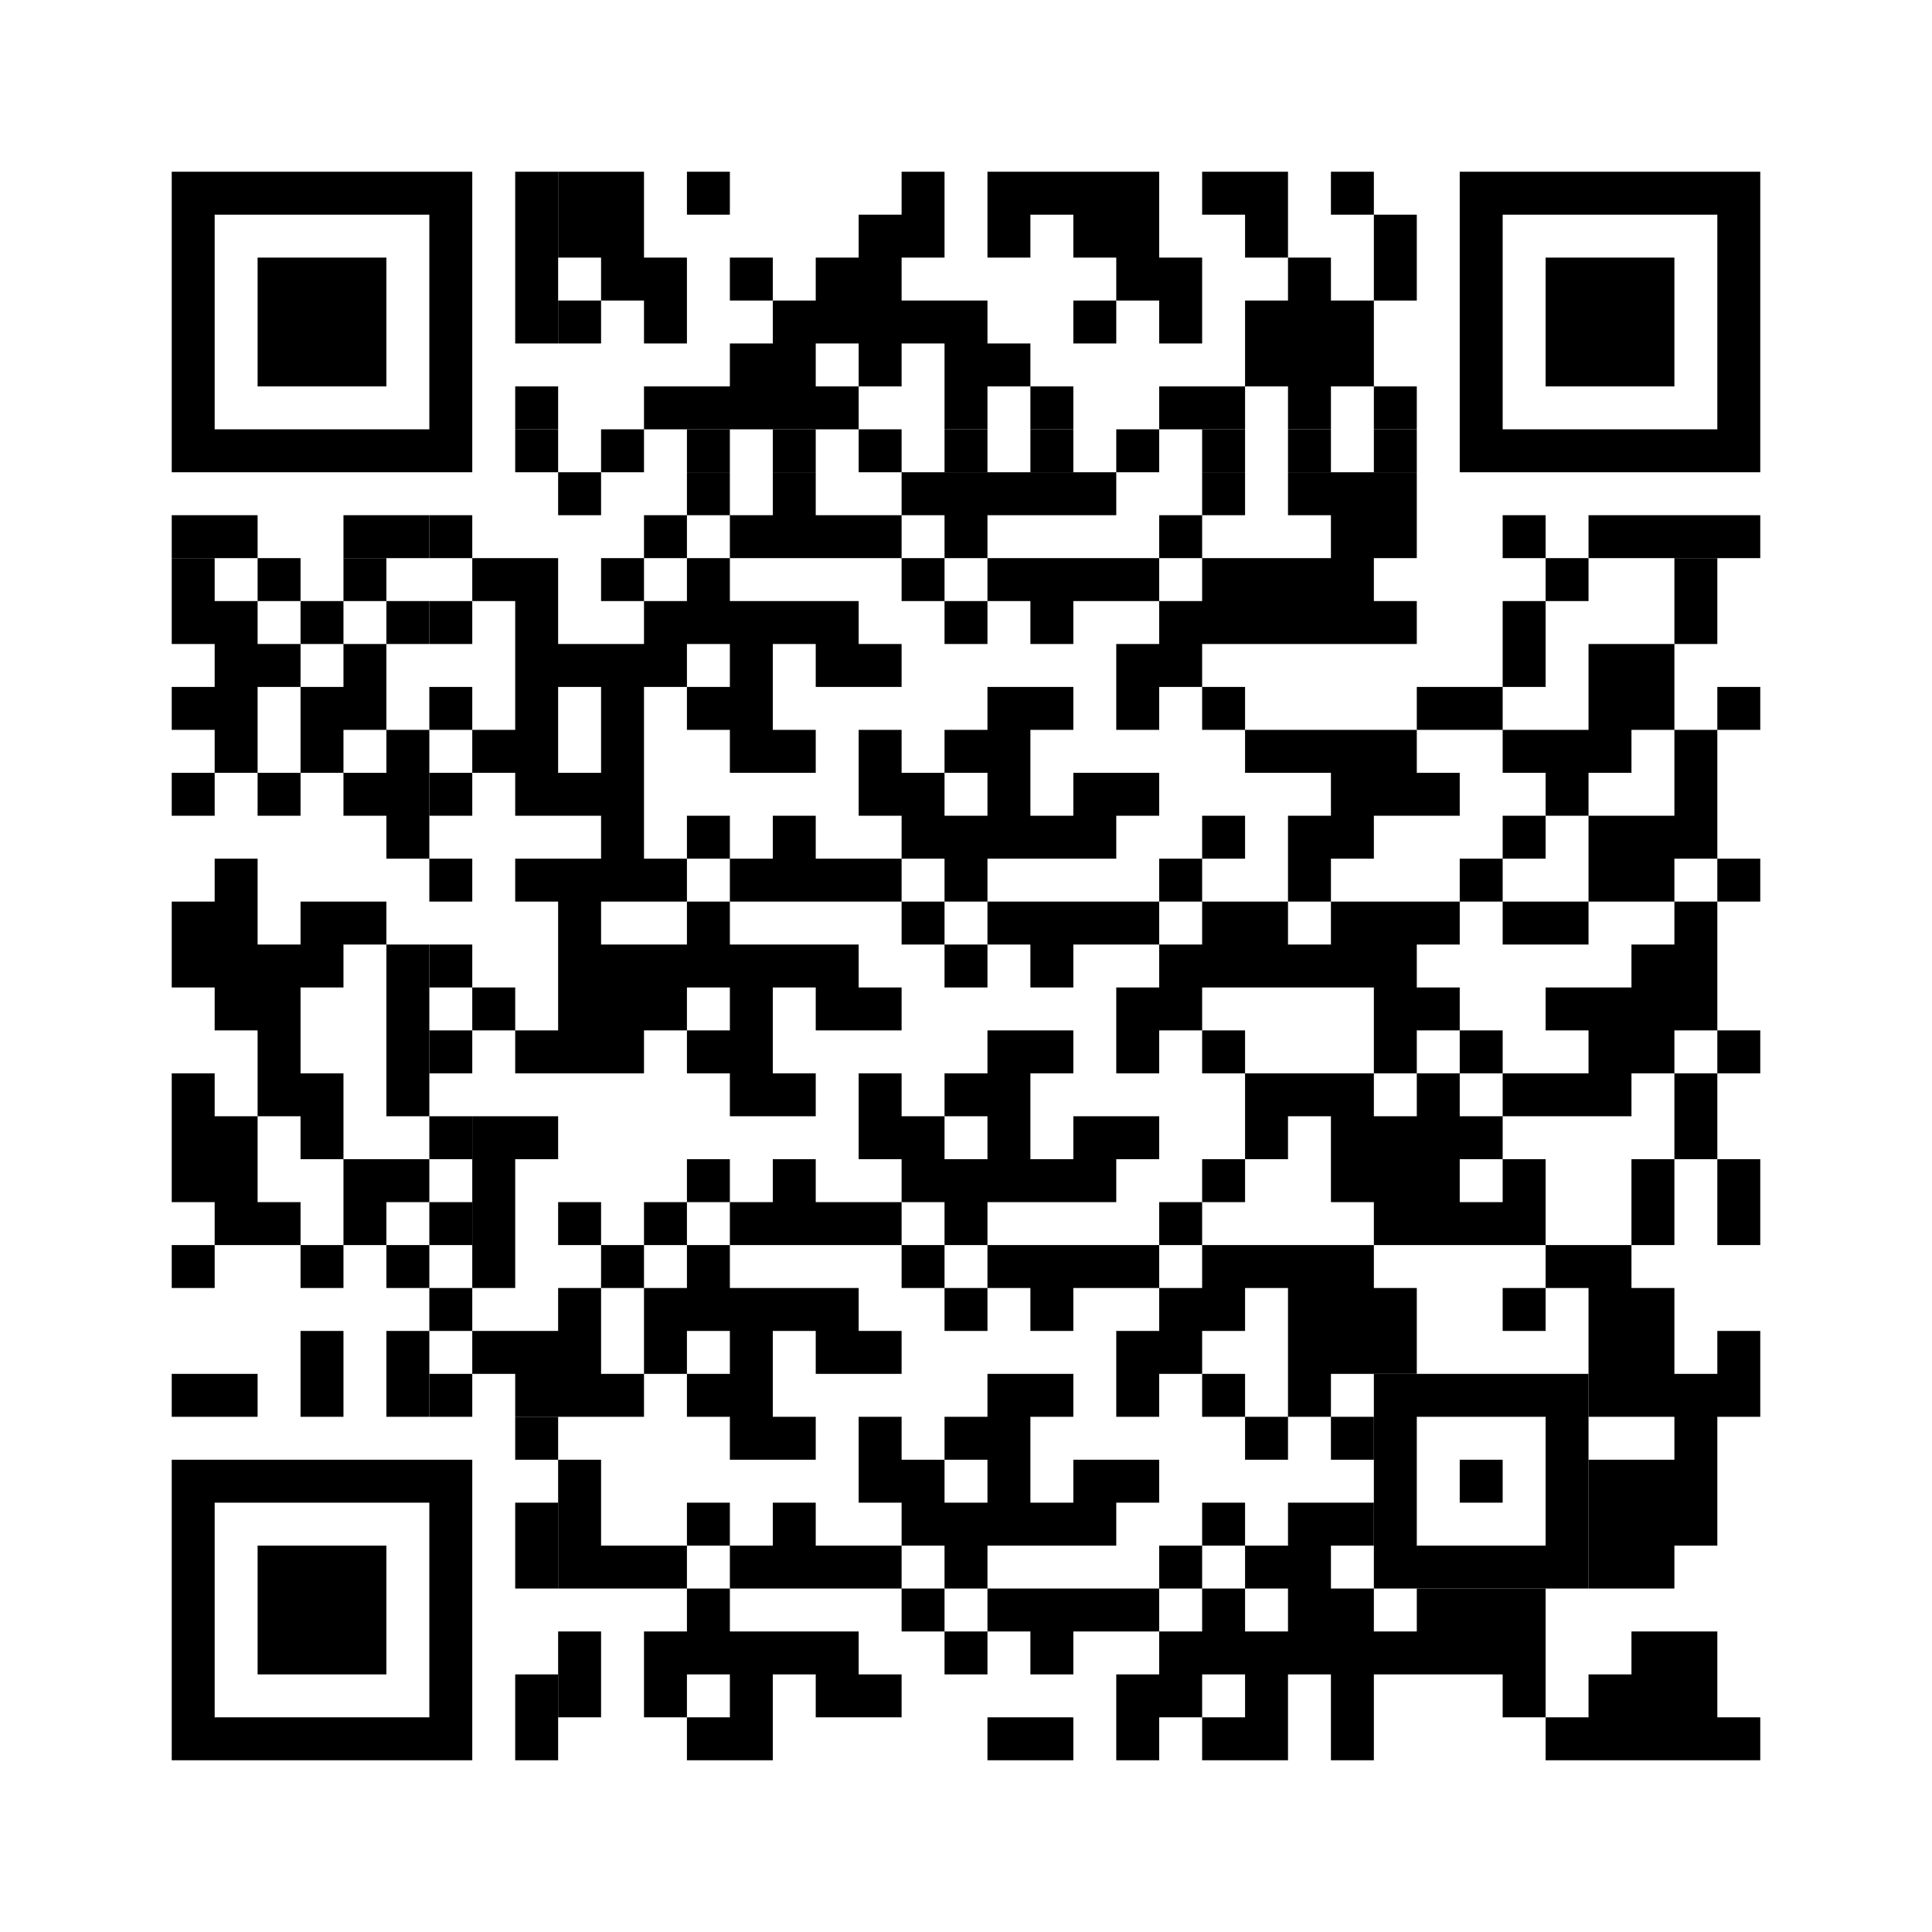
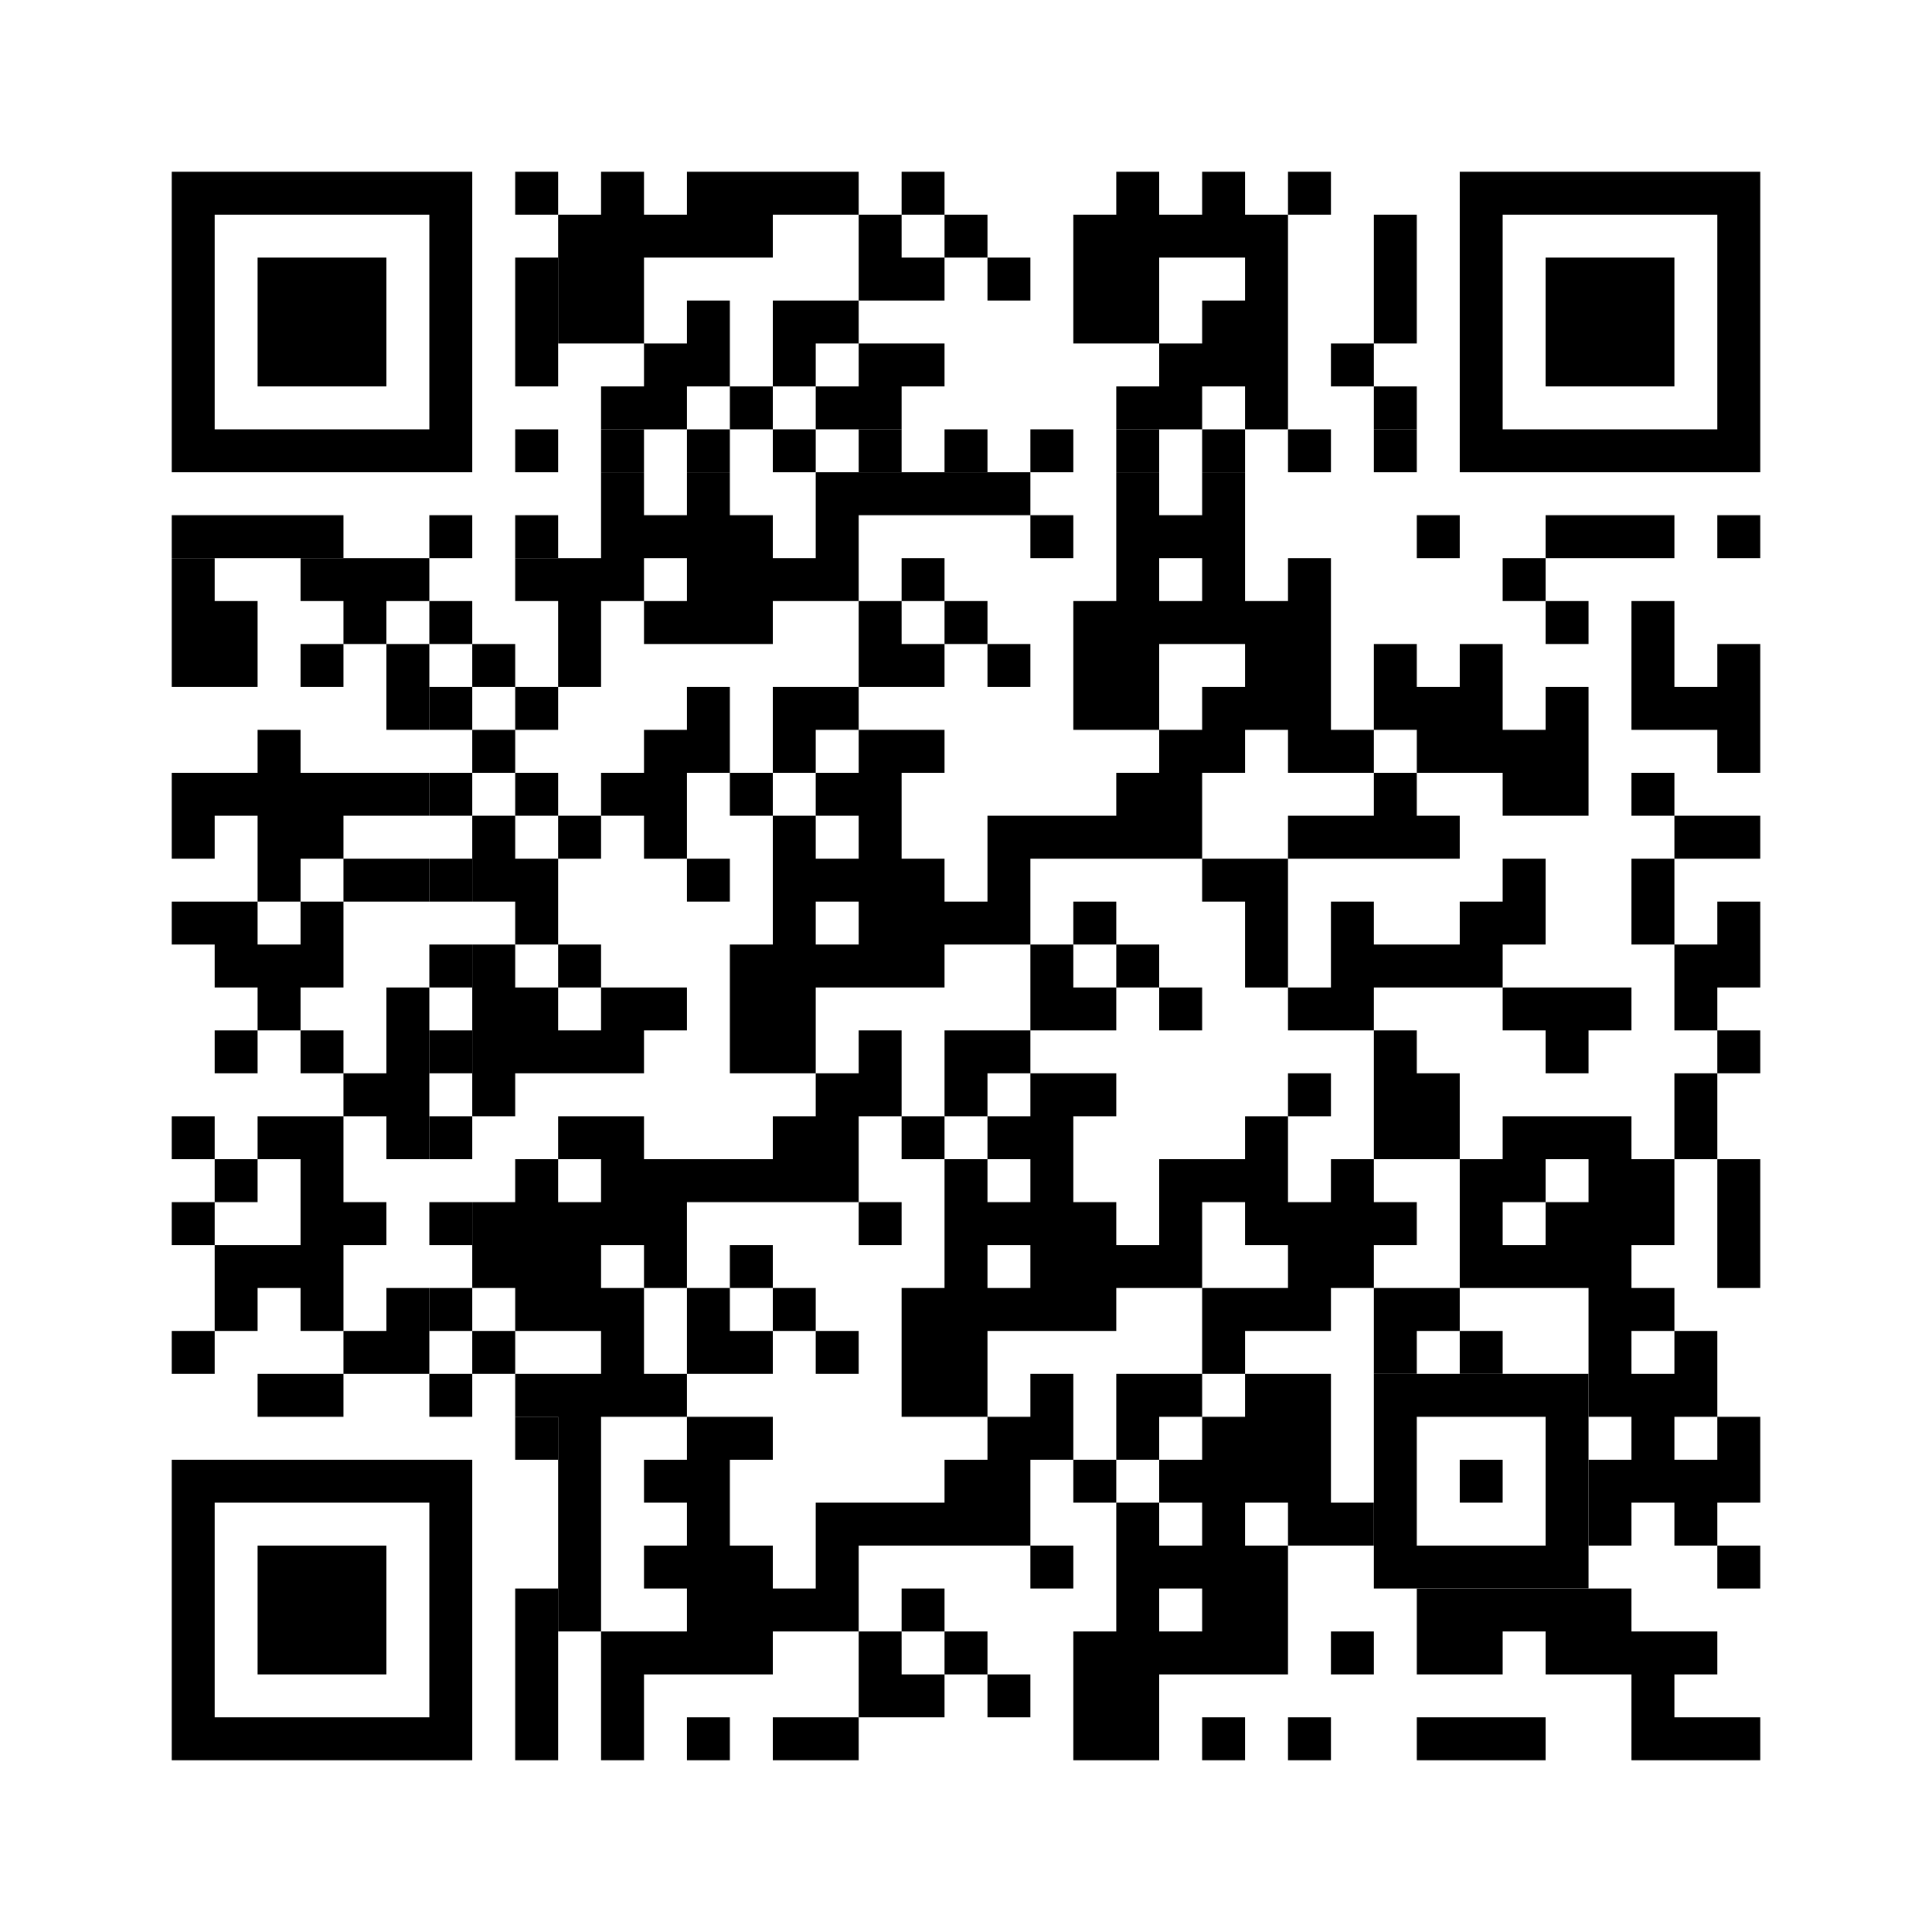
<svg xmlns="http://www.w3.org/2000/svg" class="qr-svg qrcode" viewBox="0 0 45 45" preserveAspectRatio="xMidYMid">
  <path class="qr-2049 dark qrcode" fill="#000" fill-opacity="1" d="M12 33 h1 v1 h-1Z" />
-   <path class="qr-2050 dark qrcode" fill="#000" fill-opacity="1" d="M13 4 h1 v1 h-1Z M14 4 h1 v1 h-1Z M16 4 h1 v1 h-1Z M21 4 h1 v1 h-1Z M23 4 h1 v1 h-1Z M24 4 h1 v1 h-1Z M25 4 h1 v1 h-1Z M26 4 h1 v1 h-1Z M28 4 h1 v1 h-1Z M29 4 h1 v1 h-1Z M31 4 h1 v1 h-1Z M13 5 h1 v1 h-1Z M14 5 h1 v1 h-1Z M20 5 h1 v1 h-1Z M21 5 h1 v1 h-1Z M23 5 h1 v1 h-1Z M25 5 h1 v1 h-1Z M26 5 h1 v1 h-1Z M29 5 h1 v1 h-1Z M32 5 h1 v1 h-1Z M14 6 h1 v1 h-1Z M15 6 h1 v1 h-1Z M17 6 h1 v1 h-1Z M19 6 h1 v1 h-1Z M20 6 h1 v1 h-1Z M26 6 h1 v1 h-1Z M27 6 h1 v1 h-1Z M30 6 h1 v1 h-1Z M32 6 h1 v1 h-1Z M13 7 h1 v1 h-1Z M15 7 h1 v1 h-1Z M18 7 h1 v1 h-1Z M19 7 h1 v1 h-1Z M20 7 h1 v1 h-1Z M21 7 h1 v1 h-1Z M22 7 h1 v1 h-1Z M25 7 h1 v1 h-1Z M27 7 h1 v1 h-1Z M29 7 h1 v1 h-1Z M30 7 h1 v1 h-1Z M31 7 h1 v1 h-1Z M17 8 h1 v1 h-1Z M18 8 h1 v1 h-1Z M20 8 h1 v1 h-1Z M22 8 h1 v1 h-1Z M23 8 h1 v1 h-1Z M29 8 h1 v1 h-1Z M30 8 h1 v1 h-1Z M31 8 h1 v1 h-1Z M15 9 h1 v1 h-1Z M16 9 h1 v1 h-1Z M17 9 h1 v1 h-1Z M18 9 h1 v1 h-1Z M19 9 h1 v1 h-1Z M22 9 h1 v1 h-1Z M24 9 h1 v1 h-1Z M27 9 h1 v1 h-1Z M28 9 h1 v1 h-1Z M30 9 h1 v1 h-1Z M32 9 h1 v1 h-1Z M13 11 h1 v1 h-1Z M16 11 h1 v1 h-1Z M18 11 h1 v1 h-1Z M21 11 h1 v1 h-1Z M22 11 h1 v1 h-1Z M23 11 h1 v1 h-1Z M24 11 h1 v1 h-1Z M25 11 h1 v1 h-1Z M28 11 h1 v1 h-1Z M30 11 h1 v1 h-1Z M31 11 h1 v1 h-1Z M32 11 h1 v1 h-1Z M15 12 h1 v1 h-1Z M17 12 h1 v1 h-1Z M18 12 h1 v1 h-1Z M19 12 h1 v1 h-1Z M20 12 h1 v1 h-1Z M22 12 h1 v1 h-1Z M27 12 h1 v1 h-1Z M31 12 h1 v1 h-1Z M32 12 h1 v1 h-1Z M4 13 h1 v1 h-1Z M6 13 h1 v1 h-1Z M8 13 h1 v1 h-1Z M11 13 h1 v1 h-1Z M12 13 h1 v1 h-1Z M14 13 h1 v1 h-1Z M16 13 h1 v1 h-1Z M21 13 h1 v1 h-1Z M23 13 h1 v1 h-1Z M24 13 h1 v1 h-1Z M25 13 h1 v1 h-1Z M26 13 h1 v1 h-1Z M28 13 h1 v1 h-1Z M29 13 h1 v1 h-1Z M30 13 h1 v1 h-1Z M31 13 h1 v1 h-1Z M36 13 h1 v1 h-1Z M39 13 h1 v1 h-1Z M4 14 h1 v1 h-1Z M5 14 h1 v1 h-1Z M7 14 h1 v1 h-1Z M9 14 h1 v1 h-1Z M12 14 h1 v1 h-1Z M15 14 h1 v1 h-1Z M16 14 h1 v1 h-1Z M17 14 h1 v1 h-1Z M18 14 h1 v1 h-1Z M19 14 h1 v1 h-1Z M22 14 h1 v1 h-1Z M24 14 h1 v1 h-1Z M27 14 h1 v1 h-1Z M28 14 h1 v1 h-1Z M29 14 h1 v1 h-1Z M30 14 h1 v1 h-1Z M31 14 h1 v1 h-1Z M32 14 h1 v1 h-1Z M35 14 h1 v1 h-1Z M39 14 h1 v1 h-1Z M5 15 h1 v1 h-1Z M6 15 h1 v1 h-1Z M8 15 h1 v1 h-1Z M12 15 h1 v1 h-1Z M13 15 h1 v1 h-1Z M14 15 h1 v1 h-1Z M15 15 h1 v1 h-1Z M17 15 h1 v1 h-1Z M19 15 h1 v1 h-1Z M20 15 h1 v1 h-1Z M26 15 h1 v1 h-1Z M27 15 h1 v1 h-1Z M35 15 h1 v1 h-1Z M37 15 h1 v1 h-1Z M38 15 h1 v1 h-1Z M4 16 h1 v1 h-1Z M5 16 h1 v1 h-1Z M7 16 h1 v1 h-1Z M8 16 h1 v1 h-1Z M12 16 h1 v1 h-1Z M14 16 h1 v1 h-1Z M16 16 h1 v1 h-1Z M17 16 h1 v1 h-1Z M23 16 h1 v1 h-1Z M24 16 h1 v1 h-1Z M26 16 h1 v1 h-1Z M28 16 h1 v1 h-1Z M33 16 h1 v1 h-1Z M34 16 h1 v1 h-1Z M37 16 h1 v1 h-1Z M38 16 h1 v1 h-1Z M40 16 h1 v1 h-1Z M5 17 h1 v1 h-1Z M7 17 h1 v1 h-1Z M9 17 h1 v1 h-1Z M11 17 h1 v1 h-1Z M12 17 h1 v1 h-1Z M14 17 h1 v1 h-1Z M17 17 h1 v1 h-1Z M18 17 h1 v1 h-1Z M20 17 h1 v1 h-1Z M22 17 h1 v1 h-1Z M23 17 h1 v1 h-1Z M29 17 h1 v1 h-1Z M30 17 h1 v1 h-1Z M31 17 h1 v1 h-1Z M32 17 h1 v1 h-1Z M35 17 h1 v1 h-1Z M36 17 h1 v1 h-1Z M37 17 h1 v1 h-1Z M39 17 h1 v1 h-1Z M4 18 h1 v1 h-1Z M6 18 h1 v1 h-1Z M8 18 h1 v1 h-1Z M9 18 h1 v1 h-1Z M12 18 h1 v1 h-1Z M13 18 h1 v1 h-1Z M14 18 h1 v1 h-1Z M20 18 h1 v1 h-1Z M21 18 h1 v1 h-1Z M23 18 h1 v1 h-1Z M25 18 h1 v1 h-1Z M26 18 h1 v1 h-1Z M31 18 h1 v1 h-1Z M32 18 h1 v1 h-1Z M33 18 h1 v1 h-1Z M36 18 h1 v1 h-1Z M39 18 h1 v1 h-1Z M9 19 h1 v1 h-1Z M14 19 h1 v1 h-1Z M16 19 h1 v1 h-1Z M18 19 h1 v1 h-1Z M21 19 h1 v1 h-1Z M22 19 h1 v1 h-1Z M23 19 h1 v1 h-1Z M24 19 h1 v1 h-1Z M25 19 h1 v1 h-1Z M28 19 h1 v1 h-1Z M30 19 h1 v1 h-1Z M31 19 h1 v1 h-1Z M35 19 h1 v1 h-1Z M37 19 h1 v1 h-1Z M38 19 h1 v1 h-1Z M39 19 h1 v1 h-1Z M5 20 h1 v1 h-1Z M12 20 h1 v1 h-1Z M13 20 h1 v1 h-1Z M14 20 h1 v1 h-1Z M15 20 h1 v1 h-1Z M17 20 h1 v1 h-1Z M18 20 h1 v1 h-1Z M19 20 h1 v1 h-1Z M20 20 h1 v1 h-1Z M22 20 h1 v1 h-1Z M27 20 h1 v1 h-1Z M30 20 h1 v1 h-1Z M34 20 h1 v1 h-1Z M37 20 h1 v1 h-1Z M38 20 h1 v1 h-1Z M40 20 h1 v1 h-1Z M4 21 h1 v1 h-1Z M5 21 h1 v1 h-1Z M7 21 h1 v1 h-1Z M8 21 h1 v1 h-1Z M13 21 h1 v1 h-1Z M16 21 h1 v1 h-1Z M21 21 h1 v1 h-1Z M23 21 h1 v1 h-1Z M24 21 h1 v1 h-1Z M25 21 h1 v1 h-1Z M26 21 h1 v1 h-1Z M28 21 h1 v1 h-1Z M29 21 h1 v1 h-1Z M31 21 h1 v1 h-1Z M32 21 h1 v1 h-1Z M33 21 h1 v1 h-1Z M35 21 h1 v1 h-1Z M36 21 h1 v1 h-1Z M39 21 h1 v1 h-1Z M4 22 h1 v1 h-1Z M5 22 h1 v1 h-1Z M6 22 h1 v1 h-1Z M7 22 h1 v1 h-1Z M9 22 h1 v1 h-1Z M13 22 h1 v1 h-1Z M14 22 h1 v1 h-1Z M15 22 h1 v1 h-1Z M16 22 h1 v1 h-1Z M17 22 h1 v1 h-1Z M18 22 h1 v1 h-1Z M19 22 h1 v1 h-1Z M22 22 h1 v1 h-1Z M24 22 h1 v1 h-1Z M27 22 h1 v1 h-1Z M28 22 h1 v1 h-1Z M29 22 h1 v1 h-1Z M30 22 h1 v1 h-1Z M31 22 h1 v1 h-1Z M32 22 h1 v1 h-1Z M38 22 h1 v1 h-1Z M39 22 h1 v1 h-1Z M5 23 h1 v1 h-1Z M6 23 h1 v1 h-1Z M9 23 h1 v1 h-1Z M11 23 h1 v1 h-1Z M13 23 h1 v1 h-1Z M14 23 h1 v1 h-1Z M15 23 h1 v1 h-1Z M17 23 h1 v1 h-1Z M19 23 h1 v1 h-1Z M20 23 h1 v1 h-1Z M26 23 h1 v1 h-1Z M27 23 h1 v1 h-1Z M32 23 h1 v1 h-1Z M33 23 h1 v1 h-1Z M36 23 h1 v1 h-1Z M37 23 h1 v1 h-1Z M38 23 h1 v1 h-1Z M39 23 h1 v1 h-1Z M6 24 h1 v1 h-1Z M9 24 h1 v1 h-1Z M12 24 h1 v1 h-1Z M13 24 h1 v1 h-1Z M14 24 h1 v1 h-1Z M16 24 h1 v1 h-1Z M17 24 h1 v1 h-1Z M23 24 h1 v1 h-1Z M24 24 h1 v1 h-1Z M26 24 h1 v1 h-1Z M28 24 h1 v1 h-1Z M32 24 h1 v1 h-1Z M34 24 h1 v1 h-1Z M37 24 h1 v1 h-1Z M38 24 h1 v1 h-1Z M40 24 h1 v1 h-1Z M4 25 h1 v1 h-1Z M6 25 h1 v1 h-1Z M7 25 h1 v1 h-1Z M9 25 h1 v1 h-1Z M17 25 h1 v1 h-1Z M18 25 h1 v1 h-1Z M20 25 h1 v1 h-1Z M22 25 h1 v1 h-1Z M23 25 h1 v1 h-1Z M29 25 h1 v1 h-1Z M30 25 h1 v1 h-1Z M31 25 h1 v1 h-1Z M33 25 h1 v1 h-1Z M35 25 h1 v1 h-1Z M36 25 h1 v1 h-1Z M37 25 h1 v1 h-1Z M39 25 h1 v1 h-1Z M4 26 h1 v1 h-1Z M5 26 h1 v1 h-1Z M7 26 h1 v1 h-1Z M11 26 h1 v1 h-1Z M12 26 h1 v1 h-1Z M20 26 h1 v1 h-1Z M21 26 h1 v1 h-1Z M23 26 h1 v1 h-1Z M25 26 h1 v1 h-1Z M26 26 h1 v1 h-1Z M29 26 h1 v1 h-1Z M31 26 h1 v1 h-1Z M32 26 h1 v1 h-1Z M33 26 h1 v1 h-1Z M34 26 h1 v1 h-1Z M39 26 h1 v1 h-1Z M4 27 h1 v1 h-1Z M5 27 h1 v1 h-1Z M8 27 h1 v1 h-1Z M9 27 h1 v1 h-1Z M11 27 h1 v1 h-1Z M16 27 h1 v1 h-1Z M18 27 h1 v1 h-1Z M21 27 h1 v1 h-1Z M22 27 h1 v1 h-1Z M23 27 h1 v1 h-1Z M24 27 h1 v1 h-1Z M25 27 h1 v1 h-1Z M28 27 h1 v1 h-1Z M31 27 h1 v1 h-1Z M32 27 h1 v1 h-1Z M33 27 h1 v1 h-1Z M35 27 h1 v1 h-1Z M38 27 h1 v1 h-1Z M40 27 h1 v1 h-1Z M5 28 h1 v1 h-1Z M6 28 h1 v1 h-1Z M8 28 h1 v1 h-1Z M11 28 h1 v1 h-1Z M13 28 h1 v1 h-1Z M15 28 h1 v1 h-1Z M17 28 h1 v1 h-1Z M18 28 h1 v1 h-1Z M19 28 h1 v1 h-1Z M20 28 h1 v1 h-1Z M22 28 h1 v1 h-1Z M27 28 h1 v1 h-1Z M32 28 h1 v1 h-1Z M33 28 h1 v1 h-1Z M34 28 h1 v1 h-1Z M35 28 h1 v1 h-1Z M38 28 h1 v1 h-1Z M40 28 h1 v1 h-1Z M4 29 h1 v1 h-1Z M7 29 h1 v1 h-1Z M9 29 h1 v1 h-1Z M11 29 h1 v1 h-1Z M14 29 h1 v1 h-1Z M16 29 h1 v1 h-1Z M21 29 h1 v1 h-1Z M23 29 h1 v1 h-1Z M24 29 h1 v1 h-1Z M25 29 h1 v1 h-1Z M26 29 h1 v1 h-1Z M28 29 h1 v1 h-1Z M29 29 h1 v1 h-1Z M30 29 h1 v1 h-1Z M31 29 h1 v1 h-1Z M36 29 h1 v1 h-1Z M37 29 h1 v1 h-1Z M13 30 h1 v1 h-1Z M15 30 h1 v1 h-1Z M16 30 h1 v1 h-1Z M17 30 h1 v1 h-1Z M18 30 h1 v1 h-1Z M19 30 h1 v1 h-1Z M22 30 h1 v1 h-1Z M24 30 h1 v1 h-1Z M27 30 h1 v1 h-1Z M28 30 h1 v1 h-1Z M30 30 h1 v1 h-1Z M31 30 h1 v1 h-1Z M32 30 h1 v1 h-1Z M35 30 h1 v1 h-1Z M37 30 h1 v1 h-1Z M38 30 h1 v1 h-1Z M7 31 h1 v1 h-1Z M9 31 h1 v1 h-1Z M11 31 h1 v1 h-1Z M12 31 h1 v1 h-1Z M13 31 h1 v1 h-1Z M15 31 h1 v1 h-1Z M17 31 h1 v1 h-1Z M19 31 h1 v1 h-1Z M20 31 h1 v1 h-1Z M26 31 h1 v1 h-1Z M27 31 h1 v1 h-1Z M30 31 h1 v1 h-1Z M31 31 h1 v1 h-1Z M32 31 h1 v1 h-1Z M37 31 h1 v1 h-1Z M38 31 h1 v1 h-1Z M40 31 h1 v1 h-1Z M4 32 h1 v1 h-1Z M5 32 h1 v1 h-1Z M7 32 h1 v1 h-1Z M9 32 h1 v1 h-1Z M12 32 h1 v1 h-1Z M13 32 h1 v1 h-1Z M14 32 h1 v1 h-1Z M16 32 h1 v1 h-1Z M17 32 h1 v1 h-1Z M23 32 h1 v1 h-1Z M24 32 h1 v1 h-1Z M26 32 h1 v1 h-1Z M28 32 h1 v1 h-1Z M30 32 h1 v1 h-1Z M37 32 h1 v1 h-1Z M38 32 h1 v1 h-1Z M39 32 h1 v1 h-1Z M40 32 h1 v1 h-1Z M17 33 h1 v1 h-1Z M18 33 h1 v1 h-1Z M20 33 h1 v1 h-1Z M22 33 h1 v1 h-1Z M23 33 h1 v1 h-1Z M29 33 h1 v1 h-1Z M31 33 h1 v1 h-1Z M39 33 h1 v1 h-1Z M13 34 h1 v1 h-1Z M20 34 h1 v1 h-1Z M21 34 h1 v1 h-1Z M23 34 h1 v1 h-1Z M25 34 h1 v1 h-1Z M26 34 h1 v1 h-1Z M37 34 h1 v1 h-1Z M38 34 h1 v1 h-1Z M39 34 h1 v1 h-1Z M13 35 h1 v1 h-1Z M16 35 h1 v1 h-1Z M18 35 h1 v1 h-1Z M21 35 h1 v1 h-1Z M22 35 h1 v1 h-1Z M23 35 h1 v1 h-1Z M24 35 h1 v1 h-1Z M25 35 h1 v1 h-1Z M28 35 h1 v1 h-1Z M30 35 h1 v1 h-1Z M31 35 h1 v1 h-1Z M37 35 h1 v1 h-1Z M38 35 h1 v1 h-1Z M39 35 h1 v1 h-1Z M13 36 h1 v1 h-1Z M14 36 h1 v1 h-1Z M15 36 h1 v1 h-1Z M17 36 h1 v1 h-1Z M18 36 h1 v1 h-1Z M19 36 h1 v1 h-1Z M20 36 h1 v1 h-1Z M22 36 h1 v1 h-1Z M27 36 h1 v1 h-1Z M29 36 h1 v1 h-1Z M30 36 h1 v1 h-1Z M37 36 h1 v1 h-1Z M38 36 h1 v1 h-1Z M16 37 h1 v1 h-1Z M21 37 h1 v1 h-1Z M23 37 h1 v1 h-1Z M24 37 h1 v1 h-1Z M25 37 h1 v1 h-1Z M26 37 h1 v1 h-1Z M28 37 h1 v1 h-1Z M30 37 h1 v1 h-1Z M31 37 h1 v1 h-1Z M33 37 h1 v1 h-1Z M34 37 h1 v1 h-1Z M35 37 h1 v1 h-1Z M13 38 h1 v1 h-1Z M15 38 h1 v1 h-1Z M16 38 h1 v1 h-1Z M17 38 h1 v1 h-1Z M18 38 h1 v1 h-1Z M19 38 h1 v1 h-1Z M22 38 h1 v1 h-1Z M24 38 h1 v1 h-1Z M27 38 h1 v1 h-1Z M28 38 h1 v1 h-1Z M29 38 h1 v1 h-1Z M30 38 h1 v1 h-1Z M31 38 h1 v1 h-1Z M32 38 h1 v1 h-1Z M33 38 h1 v1 h-1Z M34 38 h1 v1 h-1Z M35 38 h1 v1 h-1Z M38 38 h1 v1 h-1Z M39 38 h1 v1 h-1Z M13 39 h1 v1 h-1Z M15 39 h1 v1 h-1Z M17 39 h1 v1 h-1Z M19 39 h1 v1 h-1Z M20 39 h1 v1 h-1Z M26 39 h1 v1 h-1Z M27 39 h1 v1 h-1Z M29 39 h1 v1 h-1Z M31 39 h1 v1 h-1Z M35 39 h1 v1 h-1Z M37 39 h1 v1 h-1Z M38 39 h1 v1 h-1Z M39 39 h1 v1 h-1Z M16 40 h1 v1 h-1Z M17 40 h1 v1 h-1Z M23 40 h1 v1 h-1Z M24 40 h1 v1 h-1Z M26 40 h1 v1 h-1Z M28 40 h1 v1 h-1Z M29 40 h1 v1 h-1Z M31 40 h1 v1 h-1Z M36 40 h1 v1 h-1Z M37 40 h1 v1 h-1Z M38 40 h1 v1 h-1Z M39 40 h1 v1 h-1Z M40 40 h1 v1 h-1Z" />
+   <path class="qr-2050 dark qrcode" fill="#000" fill-opacity="1" d="M14 4 h1 v1 h-1Z M16 4 h1 v1 h-1Z M17 4 h1 v1 h-1Z M18 4 h1 v1 h-1Z M19 4 h1 v1 h-1Z M21 4 h1 v1 h-1Z M26 4 h1 v1 h-1Z M28 4 h1 v1 h-1Z M30 4 h1 v1 h-1Z M13 5 h1 v1 h-1Z M14 5 h1 v1 h-1Z M15 5 h1 v1 h-1Z M16 5 h1 v1 h-1Z M17 5 h1 v1 h-1Z M20 5 h1 v1 h-1Z M22 5 h1 v1 h-1Z M25 5 h1 v1 h-1Z M26 5 h1 v1 h-1Z M27 5 h1 v1 h-1Z M28 5 h1 v1 h-1Z M29 5 h1 v1 h-1Z M32 5 h1 v1 h-1Z M13 6 h1 v1 h-1Z M14 6 h1 v1 h-1Z M20 6 h1 v1 h-1Z M21 6 h1 v1 h-1Z M23 6 h1 v1 h-1Z M25 6 h1 v1 h-1Z M26 6 h1 v1 h-1Z M29 6 h1 v1 h-1Z M32 6 h1 v1 h-1Z M13 7 h1 v1 h-1Z M14 7 h1 v1 h-1Z M16 7 h1 v1 h-1Z M18 7 h1 v1 h-1Z M19 7 h1 v1 h-1Z M25 7 h1 v1 h-1Z M26 7 h1 v1 h-1Z M28 7 h1 v1 h-1Z M29 7 h1 v1 h-1Z M32 7 h1 v1 h-1Z M15 8 h1 v1 h-1Z M16 8 h1 v1 h-1Z M18 8 h1 v1 h-1Z M20 8 h1 v1 h-1Z M21 8 h1 v1 h-1Z M27 8 h1 v1 h-1Z M28 8 h1 v1 h-1Z M29 8 h1 v1 h-1Z M31 8 h1 v1 h-1Z M14 9 h1 v1 h-1Z M15 9 h1 v1 h-1Z M17 9 h1 v1 h-1Z M19 9 h1 v1 h-1Z M20 9 h1 v1 h-1Z M26 9 h1 v1 h-1Z M27 9 h1 v1 h-1Z M29 9 h1 v1 h-1Z M32 9 h1 v1 h-1Z M14 11 h1 v1 h-1Z M16 11 h1 v1 h-1Z M19 11 h1 v1 h-1Z M20 11 h1 v1 h-1Z M21 11 h1 v1 h-1Z M22 11 h1 v1 h-1Z M23 11 h1 v1 h-1Z M26 11 h1 v1 h-1Z M28 11 h1 v1 h-1Z M14 12 h1 v1 h-1Z M15 12 h1 v1 h-1Z M16 12 h1 v1 h-1Z M17 12 h1 v1 h-1Z M19 12 h1 v1 h-1Z M24 12 h1 v1 h-1Z M26 12 h1 v1 h-1Z M27 12 h1 v1 h-1Z M28 12 h1 v1 h-1Z M4 13 h1 v1 h-1Z M7 13 h1 v1 h-1Z M8 13 h1 v1 h-1Z M9 13 h1 v1 h-1Z M12 13 h1 v1 h-1Z M13 13 h1 v1 h-1Z M14 13 h1 v1 h-1Z M16 13 h1 v1 h-1Z M17 13 h1 v1 h-1Z M18 13 h1 v1 h-1Z M19 13 h1 v1 h-1Z M21 13 h1 v1 h-1Z M26 13 h1 v1 h-1Z M28 13 h1 v1 h-1Z M30 13 h1 v1 h-1Z M35 13 h1 v1 h-1Z M4 14 h1 v1 h-1Z M5 14 h1 v1 h-1Z M8 14 h1 v1 h-1Z M13 14 h1 v1 h-1Z M15 14 h1 v1 h-1Z M16 14 h1 v1 h-1Z M17 14 h1 v1 h-1Z M20 14 h1 v1 h-1Z M22 14 h1 v1 h-1Z M25 14 h1 v1 h-1Z M26 14 h1 v1 h-1Z M27 14 h1 v1 h-1Z M28 14 h1 v1 h-1Z M29 14 h1 v1 h-1Z M30 14 h1 v1 h-1Z M36 14 h1 v1 h-1Z M38 14 h1 v1 h-1Z M4 15 h1 v1 h-1Z M5 15 h1 v1 h-1Z M7 15 h1 v1 h-1Z M9 15 h1 v1 h-1Z M11 15 h1 v1 h-1Z M13 15 h1 v1 h-1Z M20 15 h1 v1 h-1Z M21 15 h1 v1 h-1Z M23 15 h1 v1 h-1Z M25 15 h1 v1 h-1Z M26 15 h1 v1 h-1Z M29 15 h1 v1 h-1Z M30 15 h1 v1 h-1Z M32 15 h1 v1 h-1Z M34 15 h1 v1 h-1Z M38 15 h1 v1 h-1Z M40 15 h1 v1 h-1Z M9 16 h1 v1 h-1Z M12 16 h1 v1 h-1Z M16 16 h1 v1 h-1Z M18 16 h1 v1 h-1Z M19 16 h1 v1 h-1Z M25 16 h1 v1 h-1Z M26 16 h1 v1 h-1Z M28 16 h1 v1 h-1Z M29 16 h1 v1 h-1Z M30 16 h1 v1 h-1Z M32 16 h1 v1 h-1Z M33 16 h1 v1 h-1Z M34 16 h1 v1 h-1Z M36 16 h1 v1 h-1Z M38 16 h1 v1 h-1Z M39 16 h1 v1 h-1Z M40 16 h1 v1 h-1Z M6 17 h1 v1 h-1Z M11 17 h1 v1 h-1Z M15 17 h1 v1 h-1Z M16 17 h1 v1 h-1Z M18 17 h1 v1 h-1Z M20 17 h1 v1 h-1Z M21 17 h1 v1 h-1Z M27 17 h1 v1 h-1Z M28 17 h1 v1 h-1Z M30 17 h1 v1 h-1Z M31 17 h1 v1 h-1Z M33 17 h1 v1 h-1Z M34 17 h1 v1 h-1Z M35 17 h1 v1 h-1Z M36 17 h1 v1 h-1Z M40 17 h1 v1 h-1Z M4 18 h1 v1 h-1Z M5 18 h1 v1 h-1Z M6 18 h1 v1 h-1Z M7 18 h1 v1 h-1Z M8 18 h1 v1 h-1Z M9 18 h1 v1 h-1Z M12 18 h1 v1 h-1Z M14 18 h1 v1 h-1Z M15 18 h1 v1 h-1Z M17 18 h1 v1 h-1Z M19 18 h1 v1 h-1Z M20 18 h1 v1 h-1Z M26 18 h1 v1 h-1Z M27 18 h1 v1 h-1Z M32 18 h1 v1 h-1Z M35 18 h1 v1 h-1Z M36 18 h1 v1 h-1Z M38 18 h1 v1 h-1Z M4 19 h1 v1 h-1Z M6 19 h1 v1 h-1Z M7 19 h1 v1 h-1Z M11 19 h1 v1 h-1Z M13 19 h1 v1 h-1Z M15 19 h1 v1 h-1Z M18 19 h1 v1 h-1Z M20 19 h1 v1 h-1Z M23 19 h1 v1 h-1Z M24 19 h1 v1 h-1Z M25 19 h1 v1 h-1Z M26 19 h1 v1 h-1Z M27 19 h1 v1 h-1Z M30 19 h1 v1 h-1Z M31 19 h1 v1 h-1Z M32 19 h1 v1 h-1Z M33 19 h1 v1 h-1Z M39 19 h1 v1 h-1Z M40 19 h1 v1 h-1Z M6 20 h1 v1 h-1Z M8 20 h1 v1 h-1Z M9 20 h1 v1 h-1Z M11 20 h1 v1 h-1Z M12 20 h1 v1 h-1Z M16 20 h1 v1 h-1Z M18 20 h1 v1 h-1Z M19 20 h1 v1 h-1Z M20 20 h1 v1 h-1Z M21 20 h1 v1 h-1Z M23 20 h1 v1 h-1Z M28 20 h1 v1 h-1Z M29 20 h1 v1 h-1Z M35 20 h1 v1 h-1Z M38 20 h1 v1 h-1Z M4 21 h1 v1 h-1Z M5 21 h1 v1 h-1Z M7 21 h1 v1 h-1Z M12 21 h1 v1 h-1Z M18 21 h1 v1 h-1Z M20 21 h1 v1 h-1Z M21 21 h1 v1 h-1Z M22 21 h1 v1 h-1Z M23 21 h1 v1 h-1Z M25 21 h1 v1 h-1Z M29 21 h1 v1 h-1Z M31 21 h1 v1 h-1Z M34 21 h1 v1 h-1Z M35 21 h1 v1 h-1Z M38 21 h1 v1 h-1Z M40 21 h1 v1 h-1Z M5 22 h1 v1 h-1Z M6 22 h1 v1 h-1Z M7 22 h1 v1 h-1Z M11 22 h1 v1 h-1Z M13 22 h1 v1 h-1Z M17 22 h1 v1 h-1Z M18 22 h1 v1 h-1Z M19 22 h1 v1 h-1Z M20 22 h1 v1 h-1Z M21 22 h1 v1 h-1Z M24 22 h1 v1 h-1Z M26 22 h1 v1 h-1Z M29 22 h1 v1 h-1Z M31 22 h1 v1 h-1Z M32 22 h1 v1 h-1Z M33 22 h1 v1 h-1Z M34 22 h1 v1 h-1Z M39 22 h1 v1 h-1Z M40 22 h1 v1 h-1Z M6 23 h1 v1 h-1Z M9 23 h1 v1 h-1Z M11 23 h1 v1 h-1Z M12 23 h1 v1 h-1Z M14 23 h1 v1 h-1Z M15 23 h1 v1 h-1Z M17 23 h1 v1 h-1Z M18 23 h1 v1 h-1Z M24 23 h1 v1 h-1Z M25 23 h1 v1 h-1Z M27 23 h1 v1 h-1Z M30 23 h1 v1 h-1Z M31 23 h1 v1 h-1Z M35 23 h1 v1 h-1Z M36 23 h1 v1 h-1Z M37 23 h1 v1 h-1Z M39 23 h1 v1 h-1Z M5 24 h1 v1 h-1Z M7 24 h1 v1 h-1Z M9 24 h1 v1 h-1Z M11 24 h1 v1 h-1Z M12 24 h1 v1 h-1Z M13 24 h1 v1 h-1Z M14 24 h1 v1 h-1Z M17 24 h1 v1 h-1Z M18 24 h1 v1 h-1Z M20 24 h1 v1 h-1Z M22 24 h1 v1 h-1Z M23 24 h1 v1 h-1Z M32 24 h1 v1 h-1Z M36 24 h1 v1 h-1Z M40 24 h1 v1 h-1Z M8 25 h1 v1 h-1Z M9 25 h1 v1 h-1Z M11 25 h1 v1 h-1Z M19 25 h1 v1 h-1Z M20 25 h1 v1 h-1Z M22 25 h1 v1 h-1Z M24 25 h1 v1 h-1Z M25 25 h1 v1 h-1Z M30 25 h1 v1 h-1Z M32 25 h1 v1 h-1Z M33 25 h1 v1 h-1Z M39 25 h1 v1 h-1Z M4 26 h1 v1 h-1Z M6 26 h1 v1 h-1Z M7 26 h1 v1 h-1Z M9 26 h1 v1 h-1Z M13 26 h1 v1 h-1Z M14 26 h1 v1 h-1Z M18 26 h1 v1 h-1Z M19 26 h1 v1 h-1Z M21 26 h1 v1 h-1Z M23 26 h1 v1 h-1Z M24 26 h1 v1 h-1Z M29 26 h1 v1 h-1Z M32 26 h1 v1 h-1Z M33 26 h1 v1 h-1Z M35 26 h1 v1 h-1Z M36 26 h1 v1 h-1Z M37 26 h1 v1 h-1Z M39 26 h1 v1 h-1Z M5 27 h1 v1 h-1Z M7 27 h1 v1 h-1Z M12 27 h1 v1 h-1Z M14 27 h1 v1 h-1Z M15 27 h1 v1 h-1Z M16 27 h1 v1 h-1Z M17 27 h1 v1 h-1Z M18 27 h1 v1 h-1Z M19 27 h1 v1 h-1Z M22 27 h1 v1 h-1Z M24 27 h1 v1 h-1Z M27 27 h1 v1 h-1Z M28 27 h1 v1 h-1Z M29 27 h1 v1 h-1Z M31 27 h1 v1 h-1Z M34 27 h1 v1 h-1Z M35 27 h1 v1 h-1Z M37 27 h1 v1 h-1Z M38 27 h1 v1 h-1Z M40 27 h1 v1 h-1Z M4 28 h1 v1 h-1Z M7 28 h1 v1 h-1Z M8 28 h1 v1 h-1Z M11 28 h1 v1 h-1Z M12 28 h1 v1 h-1Z M13 28 h1 v1 h-1Z M14 28 h1 v1 h-1Z M15 28 h1 v1 h-1Z M20 28 h1 v1 h-1Z M22 28 h1 v1 h-1Z M23 28 h1 v1 h-1Z M24 28 h1 v1 h-1Z M25 28 h1 v1 h-1Z M27 28 h1 v1 h-1Z M29 28 h1 v1 h-1Z M30 28 h1 v1 h-1Z M31 28 h1 v1 h-1Z M32 28 h1 v1 h-1Z M34 28 h1 v1 h-1Z M36 28 h1 v1 h-1Z M37 28 h1 v1 h-1Z M38 28 h1 v1 h-1Z M40 28 h1 v1 h-1Z M5 29 h1 v1 h-1Z M6 29 h1 v1 h-1Z M7 29 h1 v1 h-1Z M11 29 h1 v1 h-1Z M12 29 h1 v1 h-1Z M13 29 h1 v1 h-1Z M15 29 h1 v1 h-1Z M17 29 h1 v1 h-1Z M22 29 h1 v1 h-1Z M24 29 h1 v1 h-1Z M25 29 h1 v1 h-1Z M26 29 h1 v1 h-1Z M27 29 h1 v1 h-1Z M30 29 h1 v1 h-1Z M31 29 h1 v1 h-1Z M34 29 h1 v1 h-1Z M35 29 h1 v1 h-1Z M36 29 h1 v1 h-1Z M37 29 h1 v1 h-1Z M40 29 h1 v1 h-1Z M5 30 h1 v1 h-1Z M7 30 h1 v1 h-1Z M9 30 h1 v1 h-1Z M12 30 h1 v1 h-1Z M13 30 h1 v1 h-1Z M14 30 h1 v1 h-1Z M16 30 h1 v1 h-1Z M18 30 h1 v1 h-1Z M21 30 h1 v1 h-1Z M22 30 h1 v1 h-1Z M23 30 h1 v1 h-1Z M24 30 h1 v1 h-1Z M25 30 h1 v1 h-1Z M28 30 h1 v1 h-1Z M29 30 h1 v1 h-1Z M30 30 h1 v1 h-1Z M32 30 h1 v1 h-1Z M33 30 h1 v1 h-1Z M37 30 h1 v1 h-1Z M38 30 h1 v1 h-1Z M4 31 h1 v1 h-1Z M8 31 h1 v1 h-1Z M9 31 h1 v1 h-1Z M11 31 h1 v1 h-1Z M14 31 h1 v1 h-1Z M16 31 h1 v1 h-1Z M17 31 h1 v1 h-1Z M19 31 h1 v1 h-1Z M21 31 h1 v1 h-1Z M22 31 h1 v1 h-1Z M28 31 h1 v1 h-1Z M32 31 h1 v1 h-1Z M34 31 h1 v1 h-1Z M37 31 h1 v1 h-1Z M39 31 h1 v1 h-1Z M6 32 h1 v1 h-1Z M7 32 h1 v1 h-1Z M12 32 h1 v1 h-1Z M13 32 h1 v1 h-1Z M14 32 h1 v1 h-1Z M15 32 h1 v1 h-1Z M21 32 h1 v1 h-1Z M22 32 h1 v1 h-1Z M24 32 h1 v1 h-1Z M26 32 h1 v1 h-1Z M27 32 h1 v1 h-1Z M29 32 h1 v1 h-1Z M30 32 h1 v1 h-1Z M37 32 h1 v1 h-1Z M38 32 h1 v1 h-1Z M39 32 h1 v1 h-1Z M13 33 h1 v1 h-1Z M16 33 h1 v1 h-1Z M17 33 h1 v1 h-1Z M23 33 h1 v1 h-1Z M24 33 h1 v1 h-1Z M26 33 h1 v1 h-1Z M28 33 h1 v1 h-1Z M29 33 h1 v1 h-1Z M30 33 h1 v1 h-1Z M38 33 h1 v1 h-1Z M40 33 h1 v1 h-1Z M13 34 h1 v1 h-1Z M15 34 h1 v1 h-1Z M16 34 h1 v1 h-1Z M22 34 h1 v1 h-1Z M23 34 h1 v1 h-1Z M25 34 h1 v1 h-1Z M27 34 h1 v1 h-1Z M28 34 h1 v1 h-1Z M29 34 h1 v1 h-1Z M30 34 h1 v1 h-1Z M37 34 h1 v1 h-1Z M38 34 h1 v1 h-1Z M39 34 h1 v1 h-1Z M40 34 h1 v1 h-1Z M13 35 h1 v1 h-1Z M16 35 h1 v1 h-1Z M19 35 h1 v1 h-1Z M20 35 h1 v1 h-1Z M21 35 h1 v1 h-1Z M22 35 h1 v1 h-1Z M23 35 h1 v1 h-1Z M26 35 h1 v1 h-1Z M28 35 h1 v1 h-1Z M30 35 h1 v1 h-1Z M31 35 h1 v1 h-1Z M37 35 h1 v1 h-1Z M39 35 h1 v1 h-1Z M13 36 h1 v1 h-1Z M15 36 h1 v1 h-1Z M16 36 h1 v1 h-1Z M17 36 h1 v1 h-1Z M19 36 h1 v1 h-1Z M24 36 h1 v1 h-1Z M26 36 h1 v1 h-1Z M27 36 h1 v1 h-1Z M28 36 h1 v1 h-1Z M29 36 h1 v1 h-1Z M40 36 h1 v1 h-1Z M13 37 h1 v1 h-1Z M16 37 h1 v1 h-1Z M17 37 h1 v1 h-1Z M18 37 h1 v1 h-1Z M19 37 h1 v1 h-1Z M21 37 h1 v1 h-1Z M26 37 h1 v1 h-1Z M28 37 h1 v1 h-1Z M29 37 h1 v1 h-1Z M33 37 h1 v1 h-1Z M34 37 h1 v1 h-1Z M35 37 h1 v1 h-1Z M36 37 h1 v1 h-1Z M37 37 h1 v1 h-1Z M14 38 h1 v1 h-1Z M15 38 h1 v1 h-1Z M16 38 h1 v1 h-1Z M17 38 h1 v1 h-1Z M20 38 h1 v1 h-1Z M22 38 h1 v1 h-1Z M25 38 h1 v1 h-1Z M26 38 h1 v1 h-1Z M27 38 h1 v1 h-1Z M28 38 h1 v1 h-1Z M29 38 h1 v1 h-1Z M31 38 h1 v1 h-1Z M33 38 h1 v1 h-1Z M34 38 h1 v1 h-1Z M36 38 h1 v1 h-1Z M37 38 h1 v1 h-1Z M38 38 h1 v1 h-1Z M39 38 h1 v1 h-1Z M14 39 h1 v1 h-1Z M20 39 h1 v1 h-1Z M21 39 h1 v1 h-1Z M23 39 h1 v1 h-1Z M25 39 h1 v1 h-1Z M26 39 h1 v1 h-1Z M38 39 h1 v1 h-1Z M14 40 h1 v1 h-1Z M16 40 h1 v1 h-1Z M18 40 h1 v1 h-1Z M19 40 h1 v1 h-1Z M25 40 h1 v1 h-1Z M26 40 h1 v1 h-1Z M28 40 h1 v1 h-1Z M30 40 h1 v1 h-1Z M33 40 h1 v1 h-1Z M34 40 h1 v1 h-1Z M35 40 h1 v1 h-1Z M38 40 h1 v1 h-1Z M39 40 h1 v1 h-1Z M40 40 h1 v1 h-1Z" />
  <path class="qr-2052 dark qrcode" fill="#000" fill-opacity="1" d="M4 4 h1 v1 h-1Z M5 4 h1 v1 h-1Z M6 4 h1 v1 h-1Z M7 4 h1 v1 h-1Z M8 4 h1 v1 h-1Z M9 4 h1 v1 h-1Z M10 4 h1 v1 h-1Z M34 4 h1 v1 h-1Z M35 4 h1 v1 h-1Z M36 4 h1 v1 h-1Z M37 4 h1 v1 h-1Z M38 4 h1 v1 h-1Z M39 4 h1 v1 h-1Z M40 4 h1 v1 h-1Z M4 5 h1 v1 h-1Z M10 5 h1 v1 h-1Z M34 5 h1 v1 h-1Z M40 5 h1 v1 h-1Z M4 6 h1 v1 h-1Z M10 6 h1 v1 h-1Z M34 6 h1 v1 h-1Z M40 6 h1 v1 h-1Z M4 7 h1 v1 h-1Z M10 7 h1 v1 h-1Z M34 7 h1 v1 h-1Z M40 7 h1 v1 h-1Z M4 8 h1 v1 h-1Z M10 8 h1 v1 h-1Z M34 8 h1 v1 h-1Z M40 8 h1 v1 h-1Z M4 9 h1 v1 h-1Z M10 9 h1 v1 h-1Z M34 9 h1 v1 h-1Z M40 9 h1 v1 h-1Z M4 10 h1 v1 h-1Z M5 10 h1 v1 h-1Z M6 10 h1 v1 h-1Z M7 10 h1 v1 h-1Z M8 10 h1 v1 h-1Z M9 10 h1 v1 h-1Z M10 10 h1 v1 h-1Z M34 10 h1 v1 h-1Z M35 10 h1 v1 h-1Z M36 10 h1 v1 h-1Z M37 10 h1 v1 h-1Z M38 10 h1 v1 h-1Z M39 10 h1 v1 h-1Z M40 10 h1 v1 h-1Z M4 34 h1 v1 h-1Z M5 34 h1 v1 h-1Z M6 34 h1 v1 h-1Z M7 34 h1 v1 h-1Z M8 34 h1 v1 h-1Z M9 34 h1 v1 h-1Z M10 34 h1 v1 h-1Z M4 35 h1 v1 h-1Z M10 35 h1 v1 h-1Z M4 36 h1 v1 h-1Z M10 36 h1 v1 h-1Z M4 37 h1 v1 h-1Z M10 37 h1 v1 h-1Z M4 38 h1 v1 h-1Z M10 38 h1 v1 h-1Z M4 39 h1 v1 h-1Z M10 39 h1 v1 h-1Z M4 40 h1 v1 h-1Z M5 40 h1 v1 h-1Z M6 40 h1 v1 h-1Z M7 40 h1 v1 h-1Z M8 40 h1 v1 h-1Z M9 40 h1 v1 h-1Z M10 40 h1 v1 h-1Z" />
  <path class="qr-2064 dark qrcode" fill="#000" fill-opacity="1" d="M32 32 h1 v1 h-1Z M33 32 h1 v1 h-1Z M34 32 h1 v1 h-1Z M35 32 h1 v1 h-1Z M36 32 h1 v1 h-1Z M32 33 h1 v1 h-1Z M36 33 h1 v1 h-1Z M32 34 h1 v1 h-1Z M34 34 h1 v1 h-1Z M36 34 h1 v1 h-1Z M32 35 h1 v1 h-1Z M36 35 h1 v1 h-1Z M32 36 h1 v1 h-1Z M33 36 h1 v1 h-1Z M34 36 h1 v1 h-1Z M35 36 h1 v1 h-1Z M36 36 h1 v1 h-1Z" />
  <path class="qr-2080 dark qrcode" fill="#000" fill-opacity="1" d="M12 10 h1 v1 h-1Z M14 10 h1 v1 h-1Z M16 10 h1 v1 h-1Z M18 10 h1 v1 h-1Z M20 10 h1 v1 h-1Z M22 10 h1 v1 h-1Z M24 10 h1 v1 h-1Z M26 10 h1 v1 h-1Z M28 10 h1 v1 h-1Z M30 10 h1 v1 h-1Z M32 10 h1 v1 h-1Z M10 12 h1 v1 h-1Z M10 14 h1 v1 h-1Z M10 16 h1 v1 h-1Z M10 18 h1 v1 h-1Z M10 20 h1 v1 h-1Z M10 22 h1 v1 h-1Z M10 24 h1 v1 h-1Z M10 26 h1 v1 h-1Z M10 28 h1 v1 h-1Z M10 30 h1 v1 h-1Z M10 32 h1 v1 h-1Z" />
-   <path class="qr-2112 dark qrcode" fill="#000" fill-opacity="1" d="M12 4 h1 v1 h-1Z M12 5 h1 v1 h-1Z M12 6 h1 v1 h-1Z M12 7 h1 v1 h-1Z M12 9 h1 v1 h-1Z M4 12 h1 v1 h-1Z M5 12 h1 v1 h-1Z M8 12 h1 v1 h-1Z M9 12 h1 v1 h-1Z M35 12 h1 v1 h-1Z M37 12 h1 v1 h-1Z M38 12 h1 v1 h-1Z M39 12 h1 v1 h-1Z M40 12 h1 v1 h-1Z M12 35 h1 v1 h-1Z M12 36 h1 v1 h-1Z M12 39 h1 v1 h-1Z M12 40 h1 v1 h-1Z" />
+   <path class="qr-2112 dark qrcode" fill="#000" fill-opacity="1" d="M12 4 h1 v1 h-1Z M12 6 h1 v1 h-1Z M12 7 h1 v1 h-1Z M12 8 h1 v1 h-1Z M4 12 h1 v1 h-1Z M5 12 h1 v1 h-1Z M6 12 h1 v1 h-1Z M7 12 h1 v1 h-1Z M12 12 h1 v1 h-1Z M33 12 h1 v1 h-1Z M36 12 h1 v1 h-1Z M37 12 h1 v1 h-1Z M38 12 h1 v1 h-1Z M40 12 h1 v1 h-1Z M12 37 h1 v1 h-1Z M12 38 h1 v1 h-1Z M12 39 h1 v1 h-1Z M12 40 h1 v1 h-1Z" />
  <path class="qr-3072 dark qrcode" fill="#000" fill-opacity="1" d="M6 6 h1 v1 h-1Z M7 6 h1 v1 h-1Z M8 6 h1 v1 h-1Z M36 6 h1 v1 h-1Z M37 6 h1 v1 h-1Z M38 6 h1 v1 h-1Z M6 7 h1 v1 h-1Z M7 7 h1 v1 h-1Z M8 7 h1 v1 h-1Z M36 7 h1 v1 h-1Z M37 7 h1 v1 h-1Z M38 7 h1 v1 h-1Z M6 8 h1 v1 h-1Z M7 8 h1 v1 h-1Z M8 8 h1 v1 h-1Z M36 8 h1 v1 h-1Z M37 8 h1 v1 h-1Z M38 8 h1 v1 h-1Z M6 36 h1 v1 h-1Z M7 36 h1 v1 h-1Z M8 36 h1 v1 h-1Z M6 37 h1 v1 h-1Z M7 37 h1 v1 h-1Z M8 37 h1 v1 h-1Z M6 38 h1 v1 h-1Z M7 38 h1 v1 h-1Z M8 38 h1 v1 h-1Z" />
</svg>
